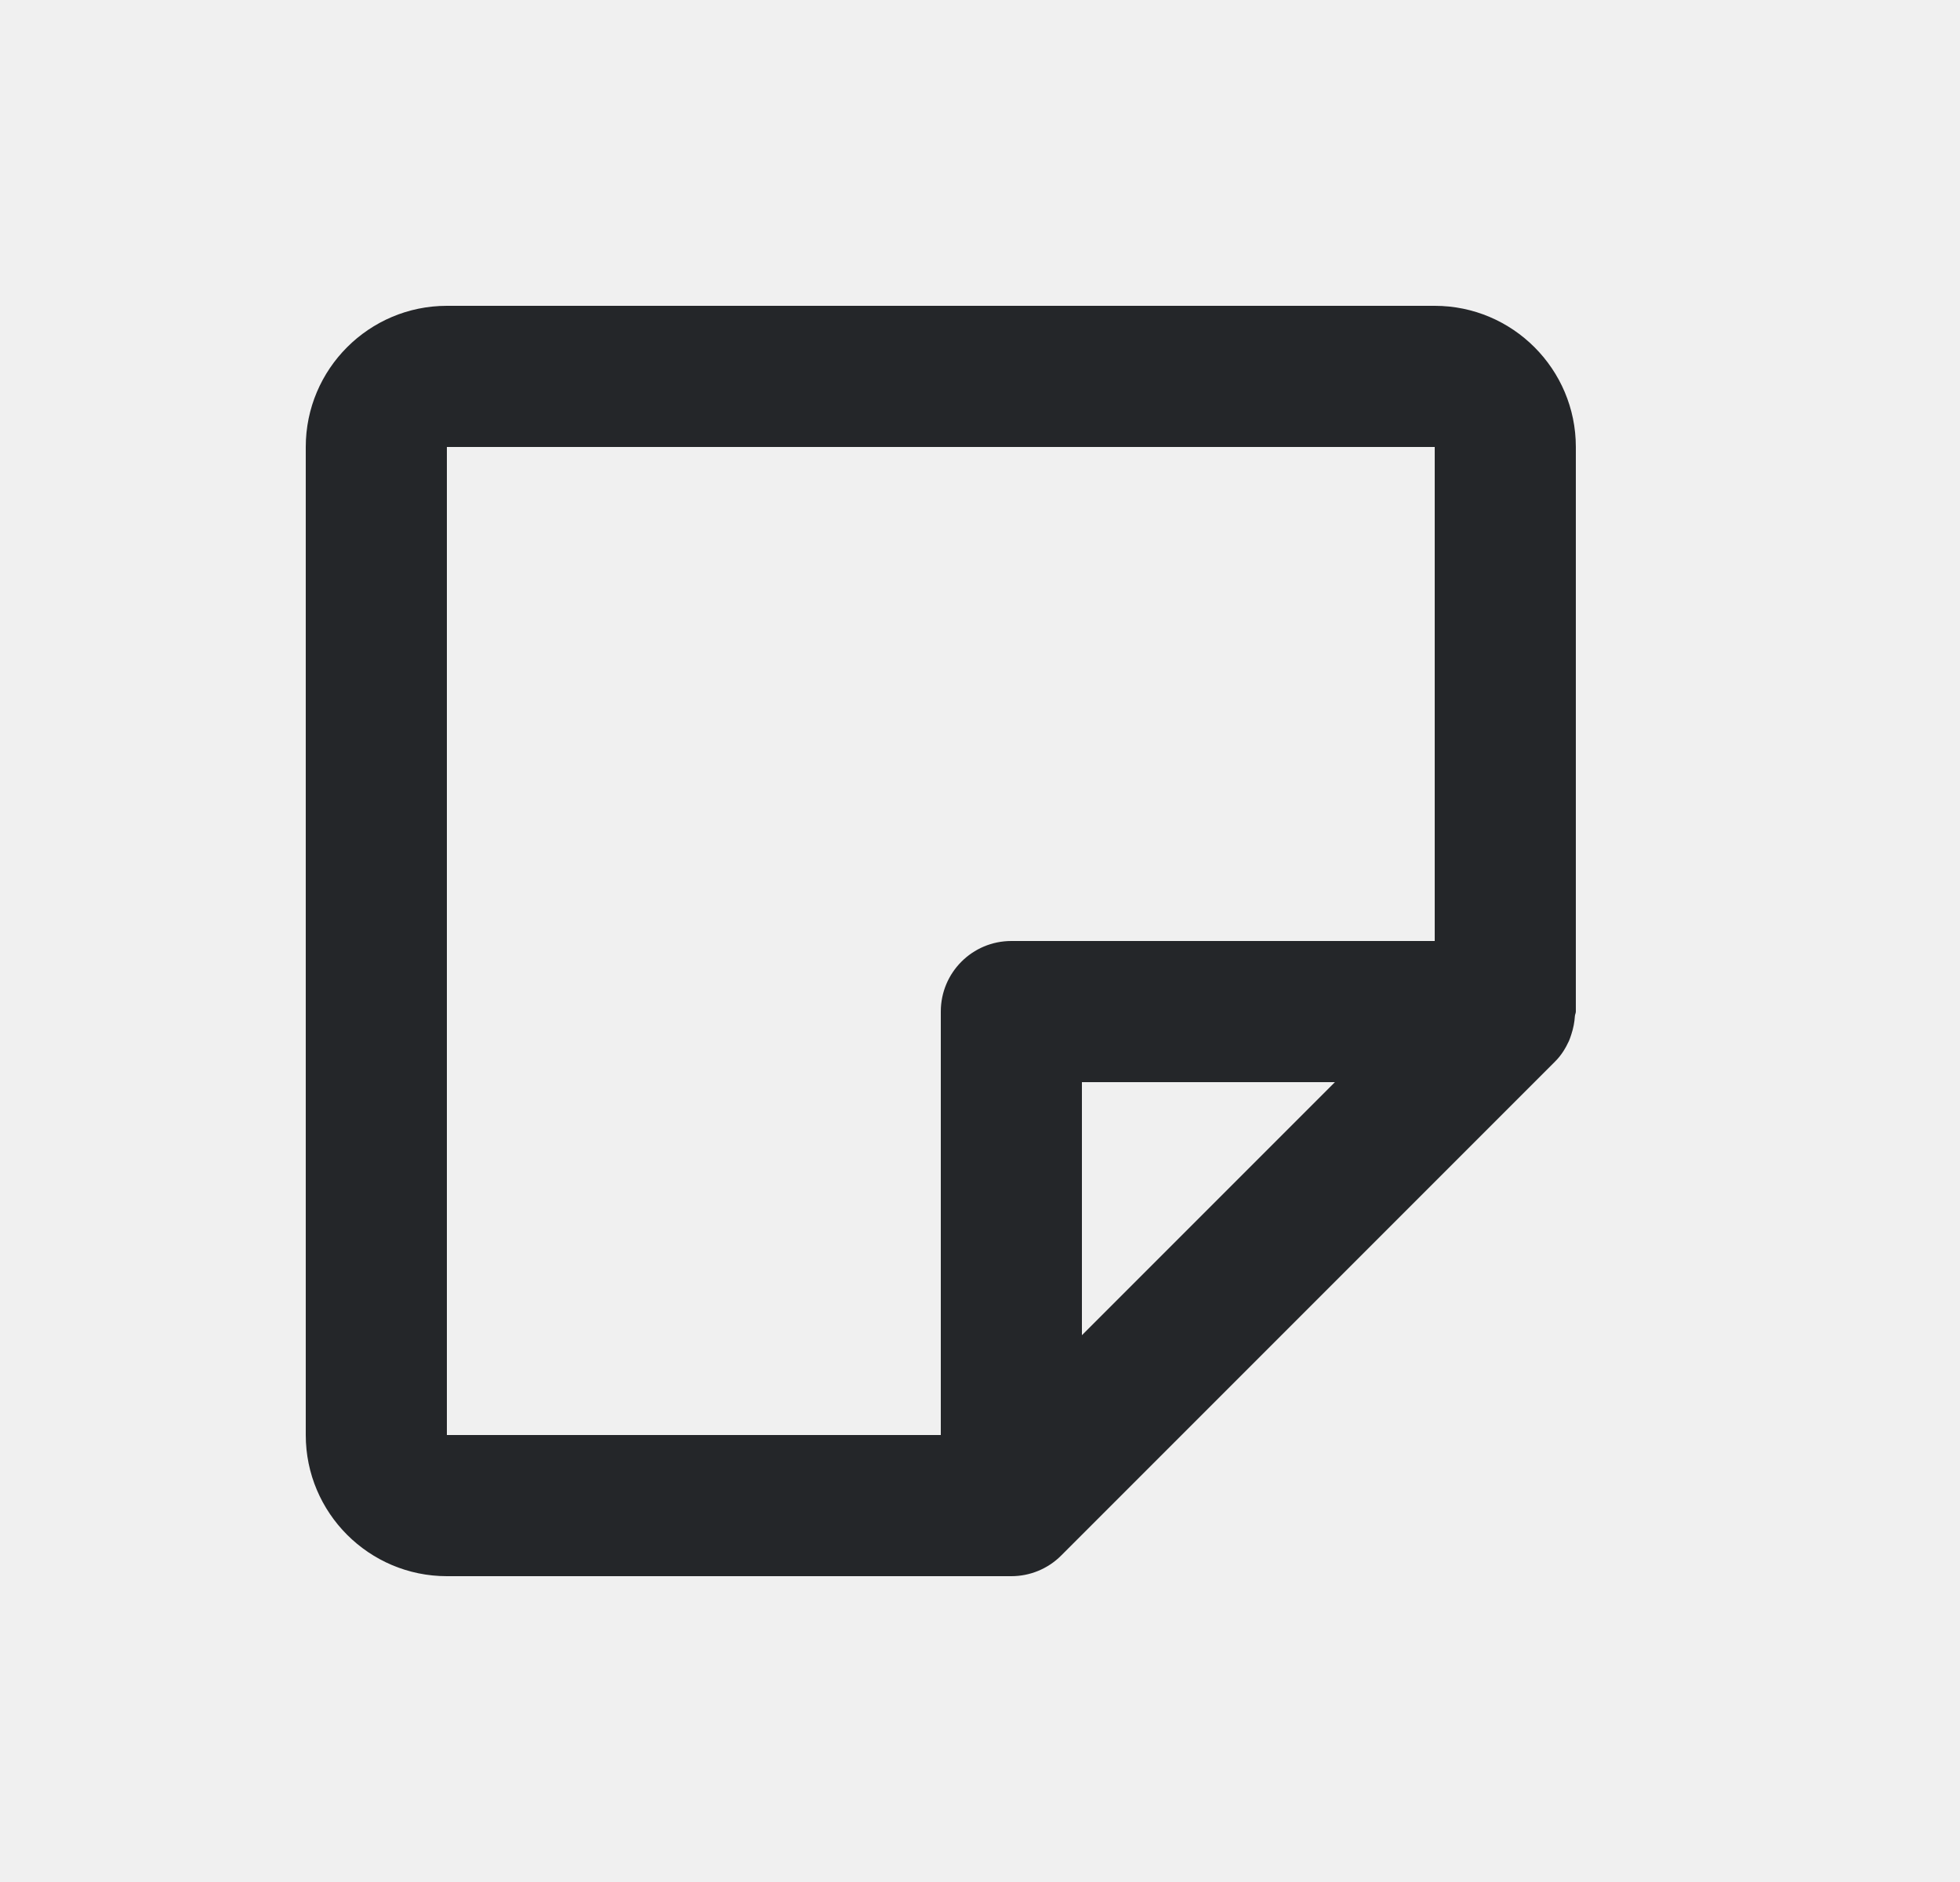
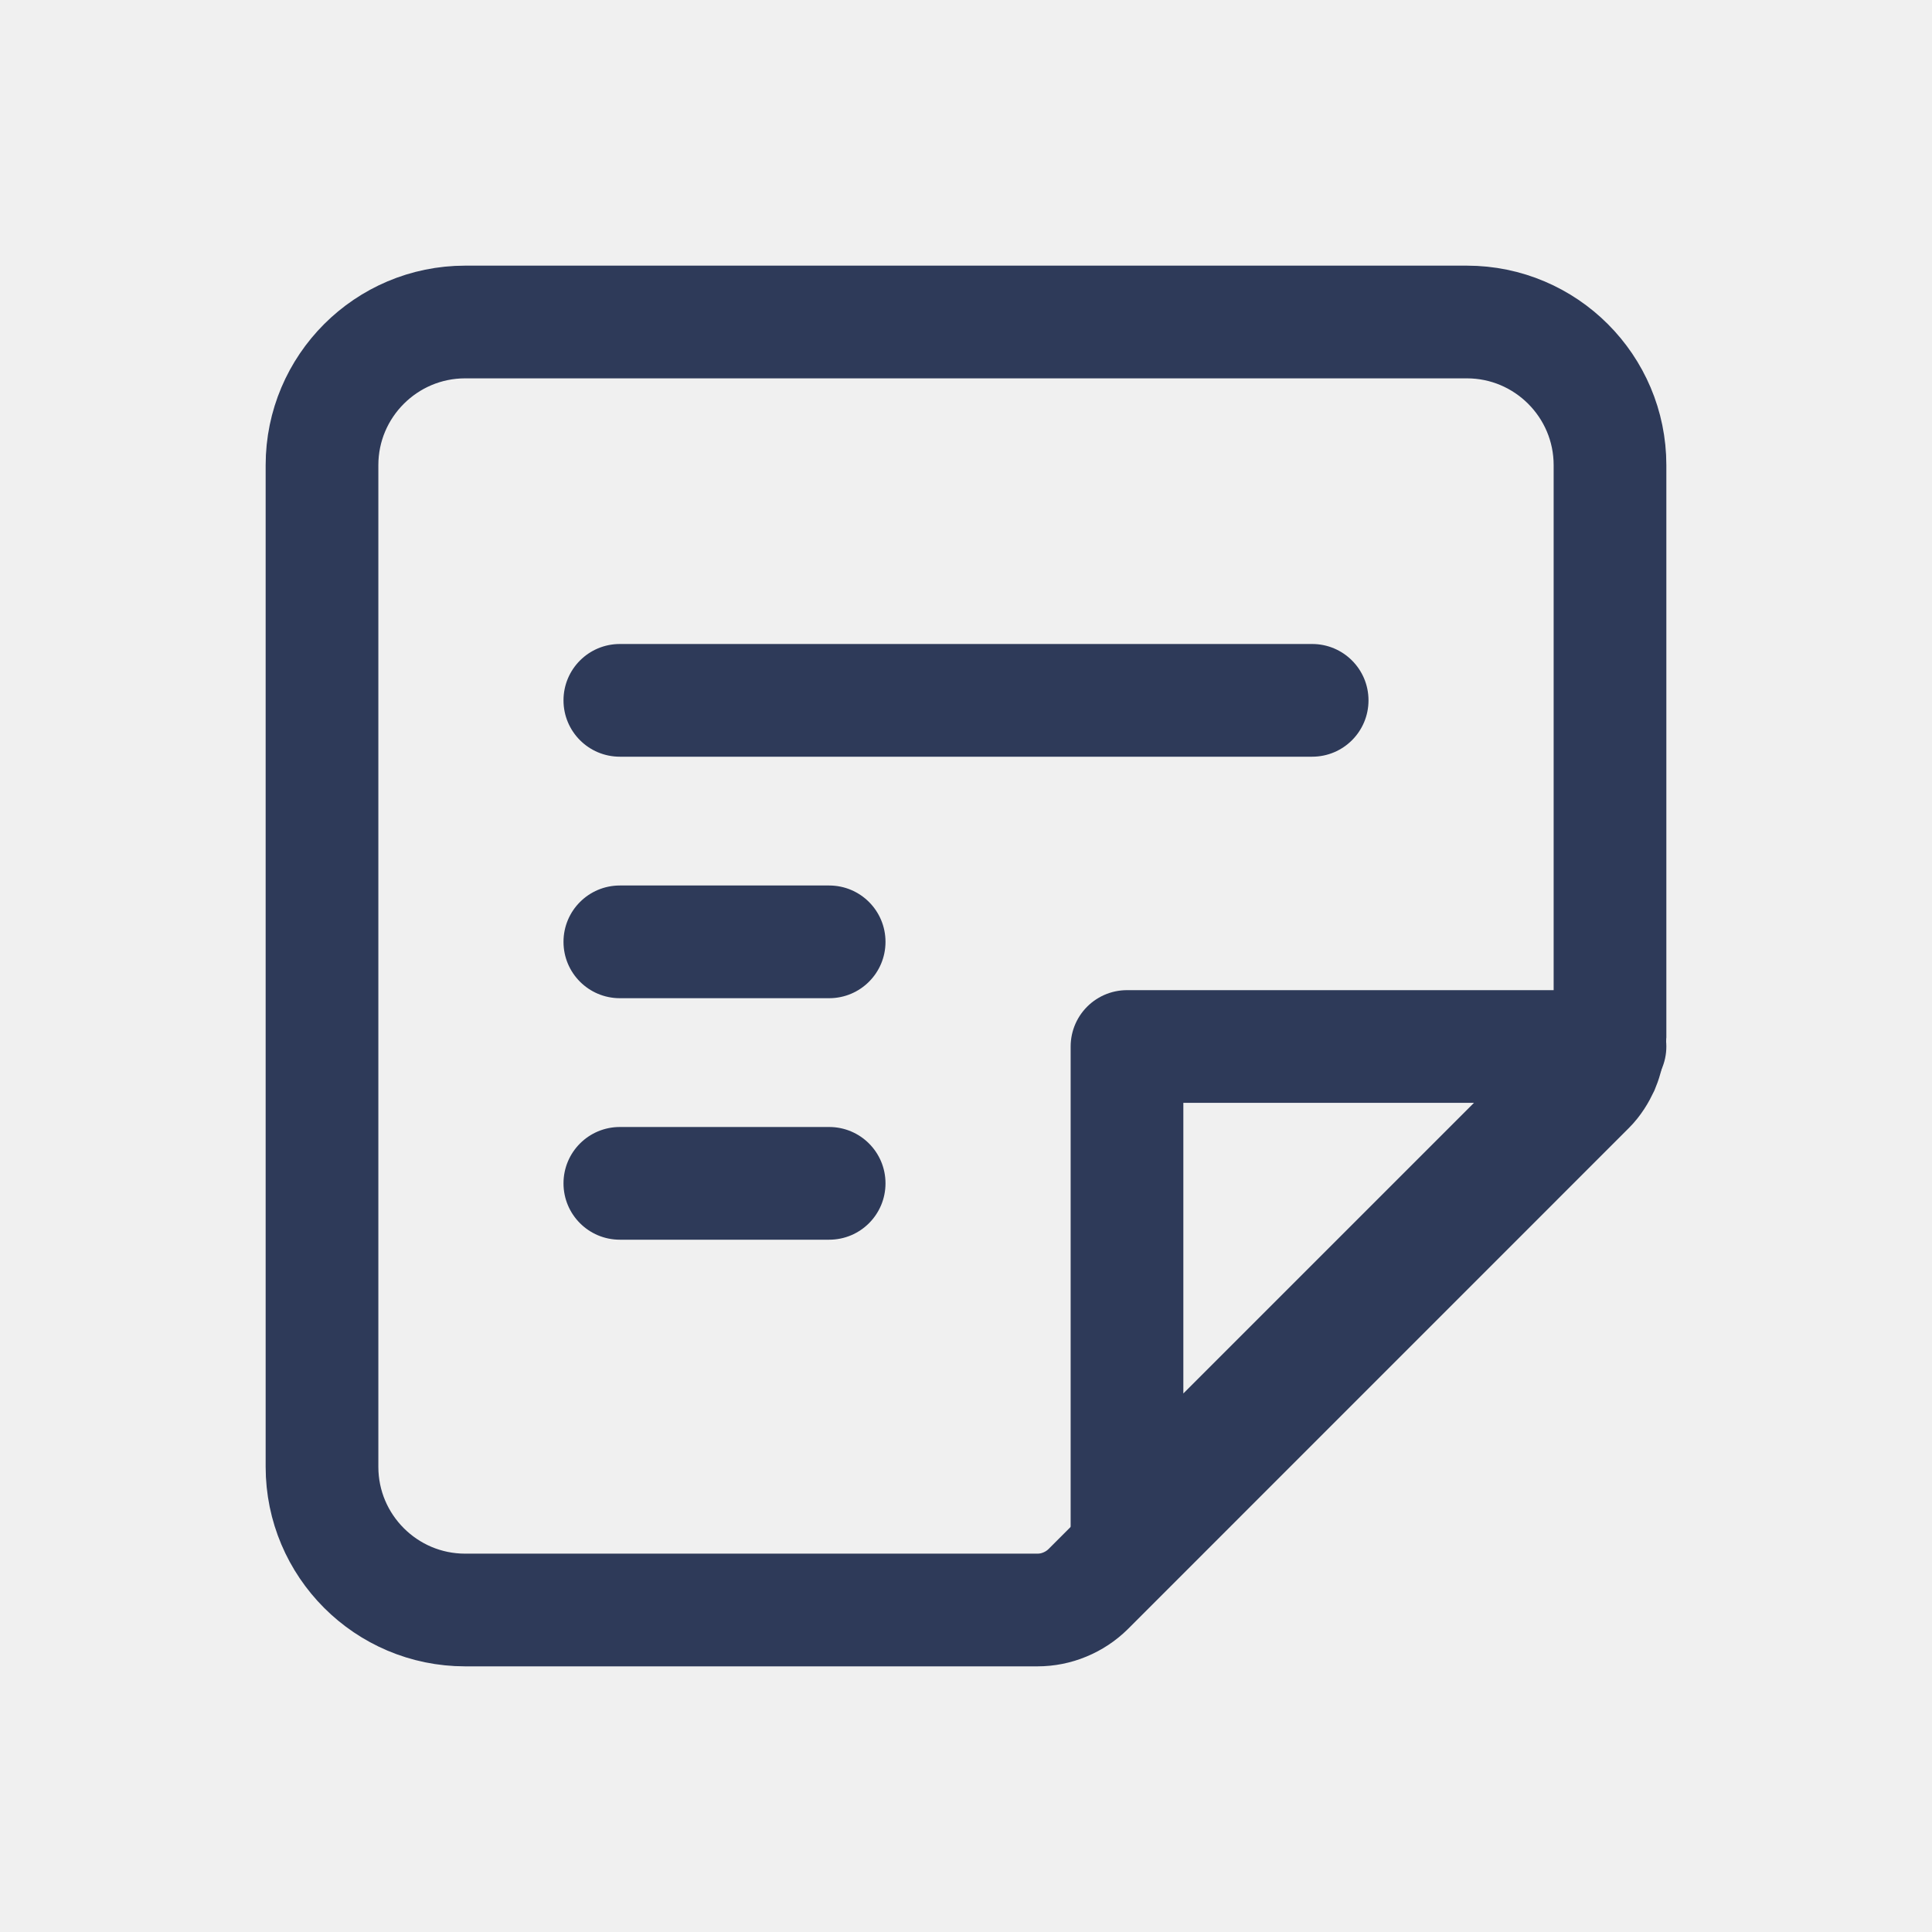
- <svg xmlns="http://www.w3.org/2000/svg" xmlns:xlink="http://www.w3.org/1999/xlink" width="25" height="24" viewBox="0 0 25 24">
-   <defs>
-     <path id="o2hjvd5kba" d="M0 0H24V24H0z" />
-   </defs>
+ <svg xmlns="http://www.w3.org/2000/svg" width="24" height="24" viewBox="0 0 24 24">
  <g fill="none" fill-rule="evenodd">
    <g>
      <g>
        <g>
          <g>
            <g>
-               <g transform="translate(-34, -576) translate(0, 70) translate(24, 16) translate(0, 472) translate(10, 18)">
-                 <mask id="0fo4ppgj2b" fill="#fff">
-                   <use xlink:href="#o2hjvd5kba" />
-                 </mask>
-                 <path fill="#242629" d="M5.7 3.9c-.993 0-1.8.807-1.8 1.8v12.6c0 .993.807 1.8 1.8 1.8h7.2c.118 0 .234-.023.343-.068.109-.045.209-.111.293-.196l6.3-6.3c.078-.077.133-.168.177-.263.012-.027.02-.055.03-.084.025-.076.04-.153.045-.233.002-.02.012-.037.012-.056V5.7c0-.993-.807-1.8-1.8-1.8H5.7zm12.6 1.8V12h-5.4c-.498 0-.9.403-.9.9v5.4H5.7V5.7h12.6zm-4.5 8.1h3.227L13.8 17.027V13.8z" mask="url(#0fo4ppgj2b)" />
+               <path d="M0 0h24v24H0V0z" opacity=".24" transform="translate(-114, -803) translate(80, 297) translate(24, 488) translate(10, 18)" />
+               <g>
+                 <path fill-rule="nonzero" stroke="#2E3A59" stroke-dasharray="0 0" stroke-linecap="round" stroke-linejoin="round" stroke-width="1.4" d="M1.778 0C.798 0 0 .797 0 1.778v12.444C0 15.202.797 16 1.778 16h7.11c.117 0 .232-.023.34-.068.107-.044.206-.109.29-.192l6.222-6.223c.076-.076.13-.166.174-.26.012-.027.02-.054.03-.083.024-.074.04-.15.044-.23.002-.019.012-.036.012-.055V1.778C16 .798 15.203 0 14.222 0H1.778z" transform="translate(-114, -803) translate(80, 297) translate(24, 488) translate(10, 18) translate(4, 4)" />
+                 <path fill-rule="nonzero" stroke="#2E3A59" stroke-dasharray="0 0" stroke-linecap="round" stroke-linejoin="round" stroke-width="1.4" d="M10 9h6l-6 6V9z" transform="translate(-114, -803) translate(80, 297) translate(24, 488) translate(10, 18) translate(4, 4)" />
+                 <path fill="#2E3A59" d="M3.7 4h8.6c.387 0 .7.313.7.7 0 .387-.313.7-.7.7H3.7c-.387 0-.7-.313-.7-.7 0-.387.313-.7.7-.7zM3.7 7h2.6c.387 0 .7.313.7.7 0 .387-.313.7-.7.7H3.7c-.387 0-.7-.313-.7-.7 0-.387.313-.7.7-.7zM3.7 10h2.6c.387 0 .7.313.7.7 0 .387-.313.7-.7.7H3.7c-.387 0-.7-.313-.7-.7 0-.387.313-.7.7-.7z" transform="translate(-114, -803) translate(80, 297) translate(24, 488) translate(10, 18) translate(4, 4)" />
              </g>
            </g>
          </g>
        </g>
      </g>
    </g>
  </g>
</svg>
